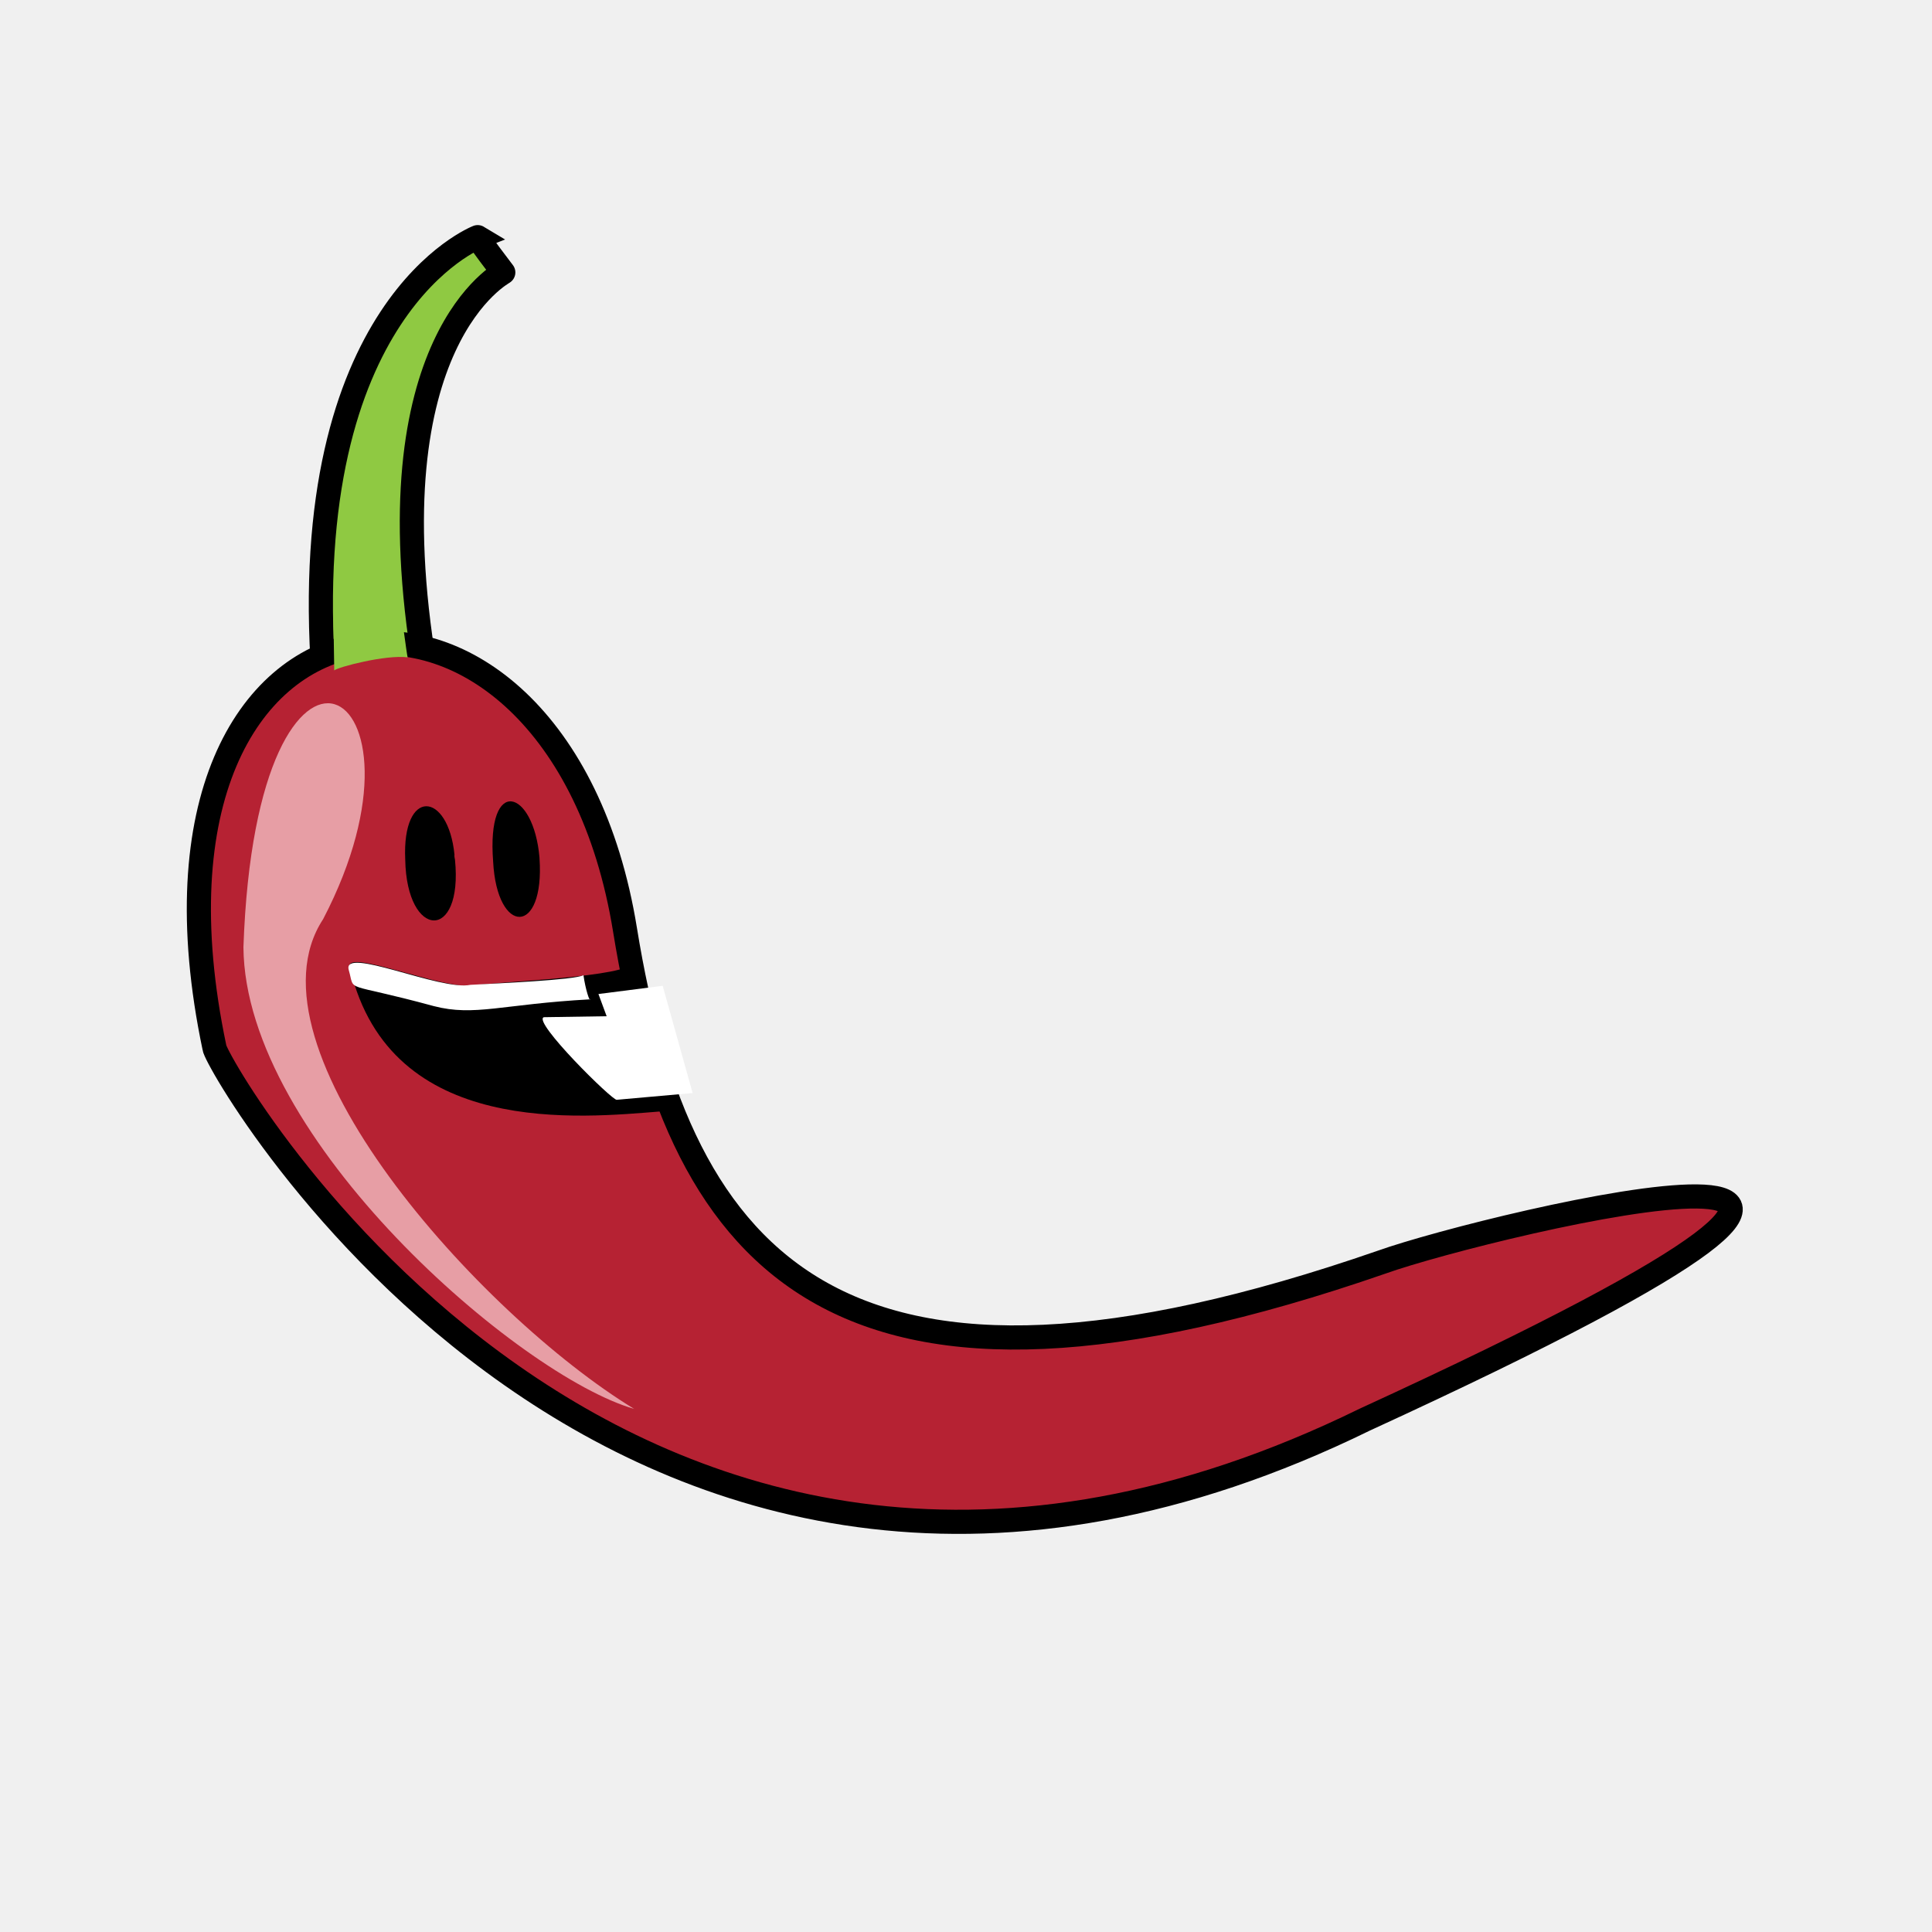
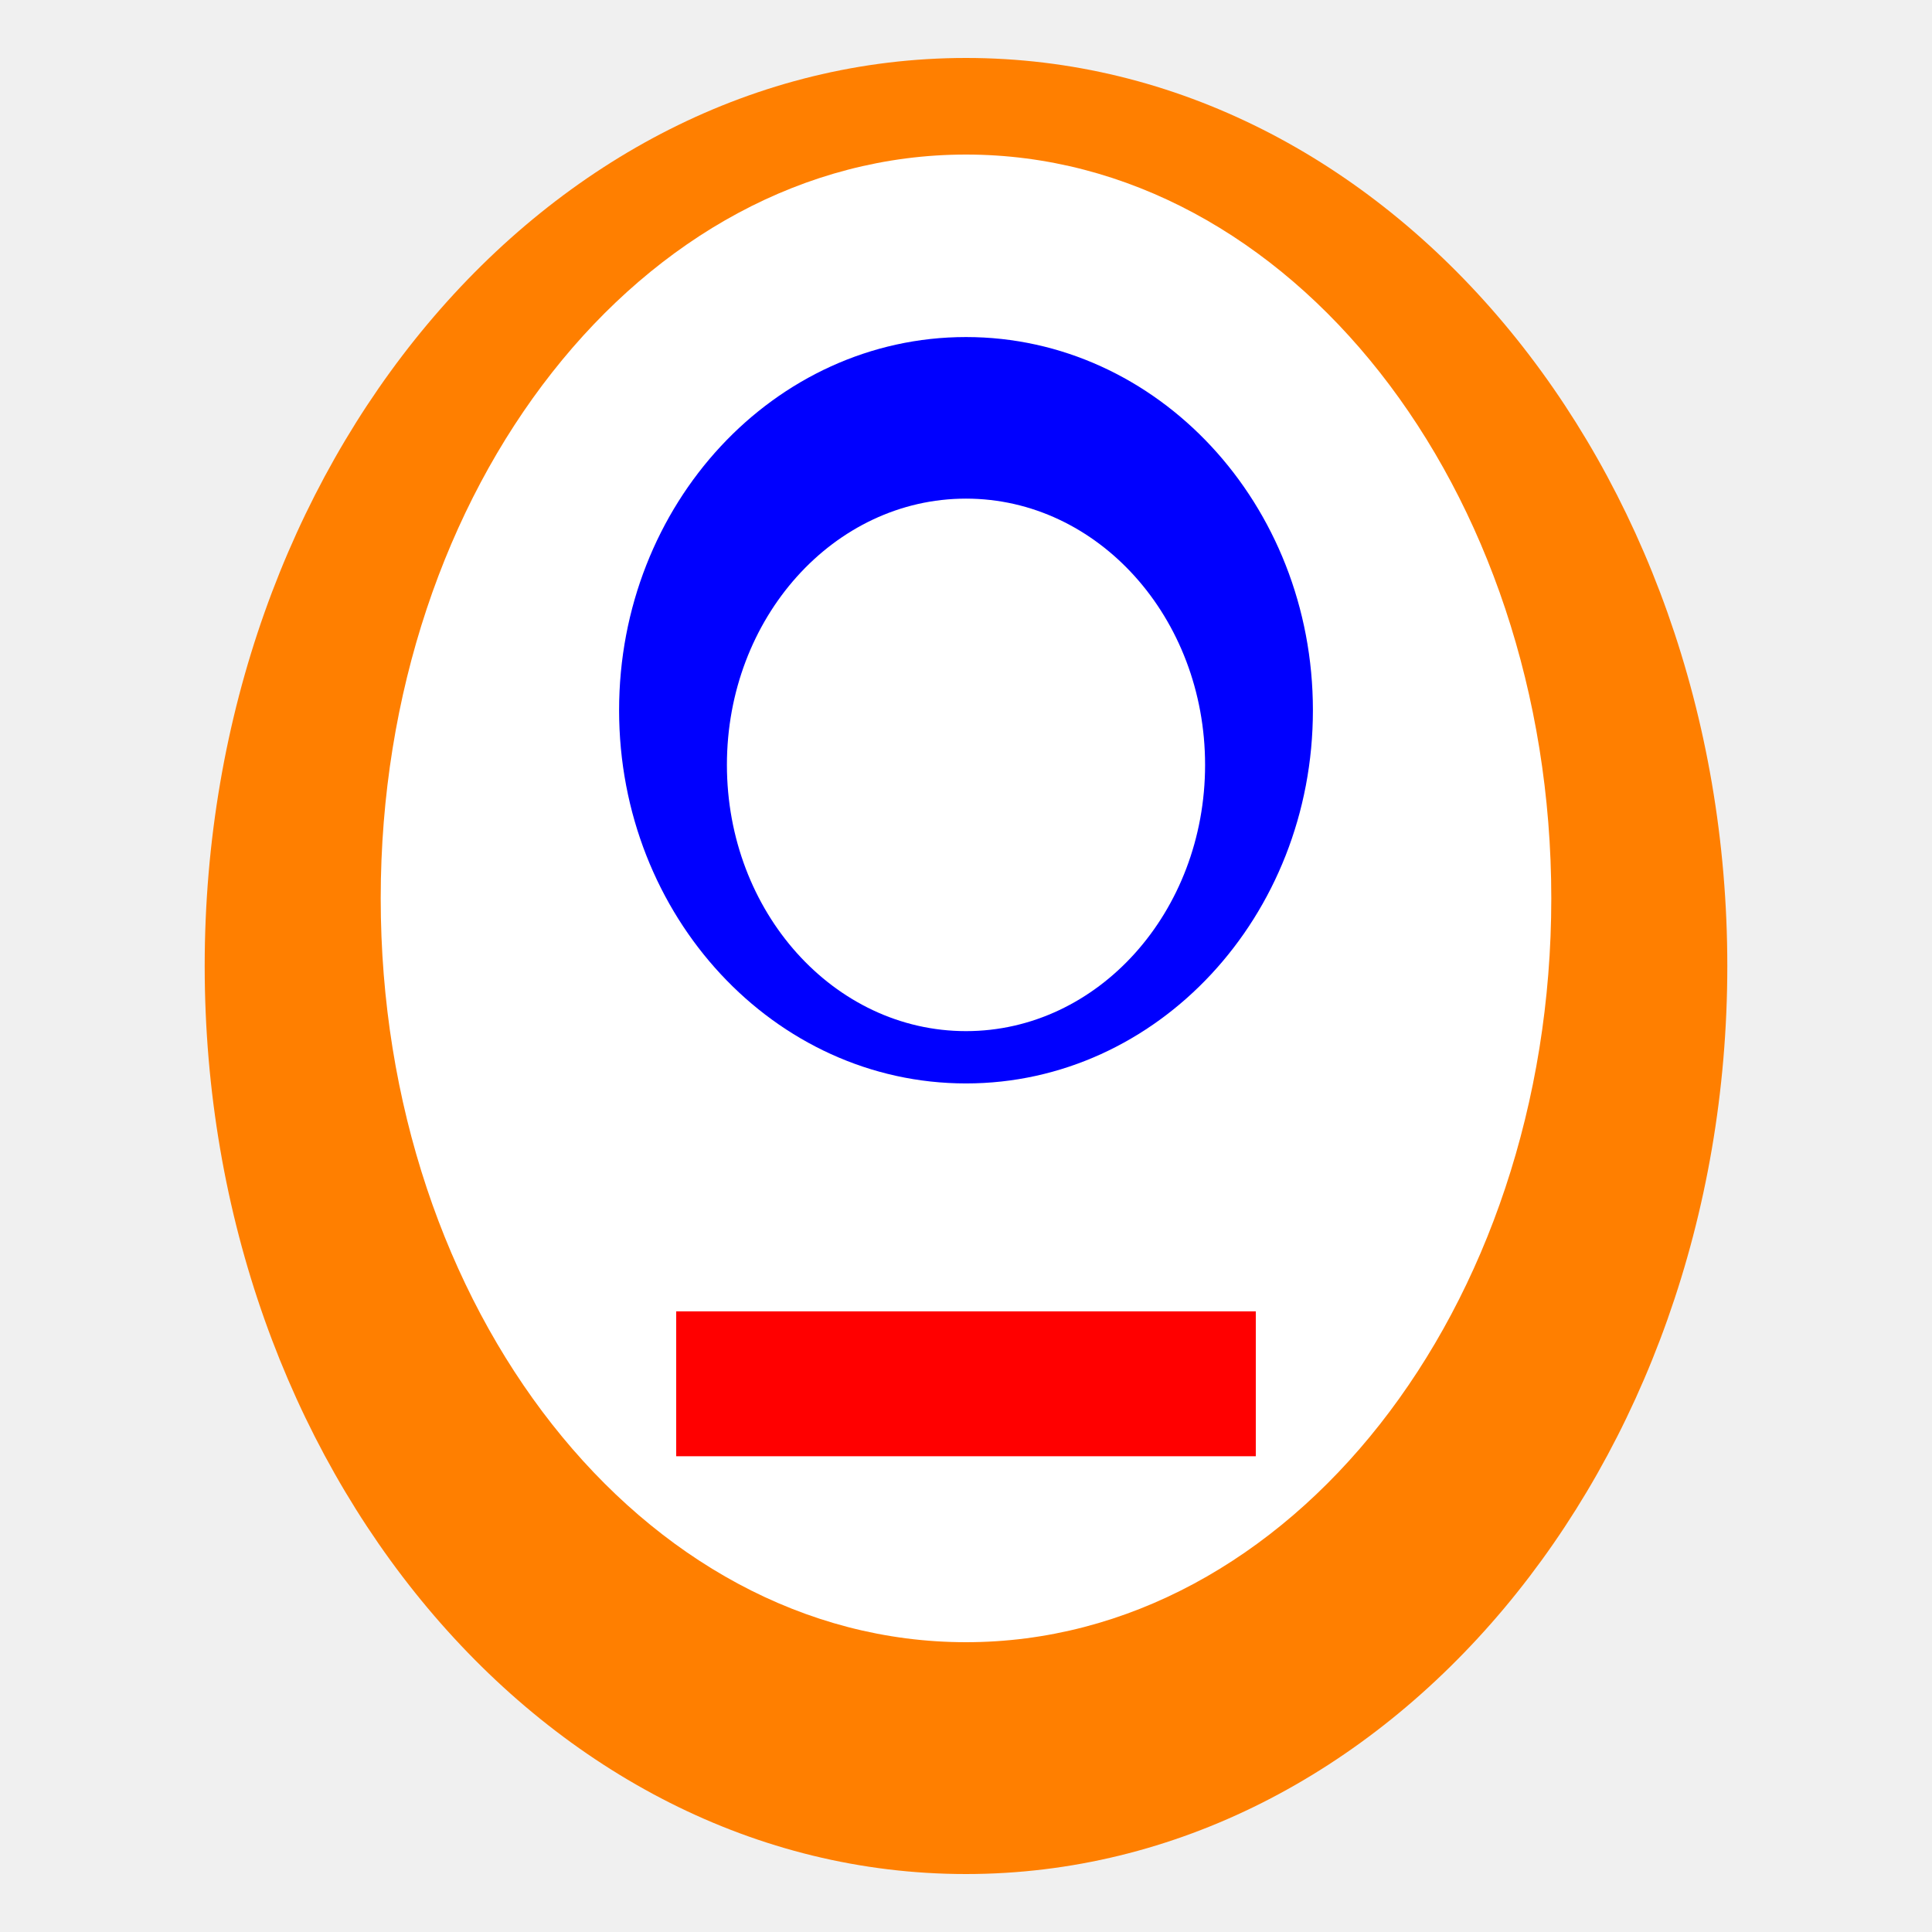
- <svg xmlns="http://www.w3.org/2000/svg" version="1.1" width="40px" height="40px">
-   <path id="green" fill="#8FC942" stroke="black" stroke-width="0.5" d="M 6.70,14.02            C 6.14,6.36 9.89,4.91 9.89,4.91              9.84,4.88 10.42,5.64 10.42,5.64              10.46,5.63 7.66,7.02 8.80,13.84              8.45,13.73 6.94,13.63 6.70,14.02 Z" />
-   <path id="red" fill="#B62233" stroke="black" stroke-width="0.5" d="M 4.44,21.69            C 2.29,11.46 11.53,10.55 12.94,19.25              14.08,26.29 17.44,30.00 28.61,26.13              30.82,25.34 43.90,22.21 28.26,29.39              12.91,36.91 4.44,22.01 4.44,21.69 Z" />
-   <path id="greenshade" fill="#8FC942" d="M 6.90,12.58            C 6.90,12.58 6.92,13.88 6.92,13.88              7.00,13.81 7.99,13.55 8.44,13.61              8.43,13.61 8.27,12.40 8.27,12.40              8.27,12.40 6.90,12.58 6.90,12.58 Z" />
-   <path id="shade" fill="#E79EA5" d="M 13.13,29.17            C 10.76,28.49 5.07,23.59 5.04,19.61              5.31,11.88 9.25,14.12 6.69,19.03              4.95,21.68 9.93,27.22 13.13,29.17 Z            M 44.70,13.74" />
-   <path id="eye 1" fill="black" d="M 9.41,17.70            C 9.28,16.38 8.32,16.30 8.39,17.80              8.42,19.45 9.59,19.50 9.42,17.80              9.42,17.80 9.40,17.71 9.41,17.70 Z" />
-   <path id="eye 2" fill="black" d="M 11.17,17.76            C 11.05,16.34 10.07,16.04 10.21,17.84              10.29,19.37 11.28,19.38 11.17,17.77              11.17,17.77 11.17,17.76 11.17,17.76 Z" />
-   <path id="mouth" fill="black" d="M 7.25,20.06            C 8.09,23.57 12.04,23.14 13.69,23.01              13.68,23.07 13.03,20.16 13.07,19.93              13.09,20.22 10.29,20.33 9.81,20.40              9.20,20.52 7.03,19.57 7.25,20.06 Z" />
-   <path id="teeth" fill="white" d="M 7.22,20.08            C 7.36,20.57 7.07,20.31 8.98,20.83              9.83,21.05 10.39,20.79 12.22,20.69              12.21,20.75 12.12,20.48 12.08,20.19              11.90,20.29 10.28,20.36 9.74,20.39              9.12,20.52 7.08,19.58 7.22,20.08 Z" />
-   <path id="mouthshade" fill="white" d="M 11.26,21.06            C 11.26,21.06 12.56,21.04 12.56,21.04              12.56,21.04 12.39,20.58 12.39,20.58              12.39,20.58 13.72,20.41 13.72,20.41              13.72,20.41 14.34,22.63 14.34,22.63              14.34,22.63 12.77,22.77 12.77,22.77              12.69,22.80 11.01,21.14 11.26,21.06 Z            M 11.26,21.06" />
+ <svg xmlns="http://www.w3.org/2000/svg" width="200" height="200">
+   <g>
+     <rect x="-1" y="-1" width="202" height="202" id="canvas_background" fill="none" />
+     <g id="canvasGrid" display="none">
+       <rect id="svg_4" width="100%" height="100%" x="0" y="0" stroke-width="0" fill="url(#gridpattern)" />
+     </g>
+   </g>
+   <g>
+     <ellipse fill="#ff7f00" stroke-width="1.5" cx="100" cy="100" id="svg_1" rx="78.81" ry="94" stroke="#0f0f00" stroke-opacity="0" />
+     <ellipse fill="#ffffff" stroke-width="1.5" cx="100" cy="93" id="svg_2" rx="60.589" ry="77" stroke="#0f0f00" stroke-opacity="0" />
+     <ellipse fill="#0000ff" stroke-width="1.5" stroke-opacity="0" cx="100" cy="73.524" id="svg_3" rx="35.912" ry="38.633" stroke="#0f0f00" />
+     <rect fill="#ff0000" stroke="#0f0f00" stroke-width="1.5" stroke-opacity="0" x="70" y="135.75" width="60" height="15" id="svg_5" />
+     <ellipse fill="#ffffff" stroke-width="1.5" stroke-opacity="0" cx="100" cy="79.18" id="svg_6" rx="24.75" ry="27.562" stroke="#0f0f00" />
+   </g>
</svg>
